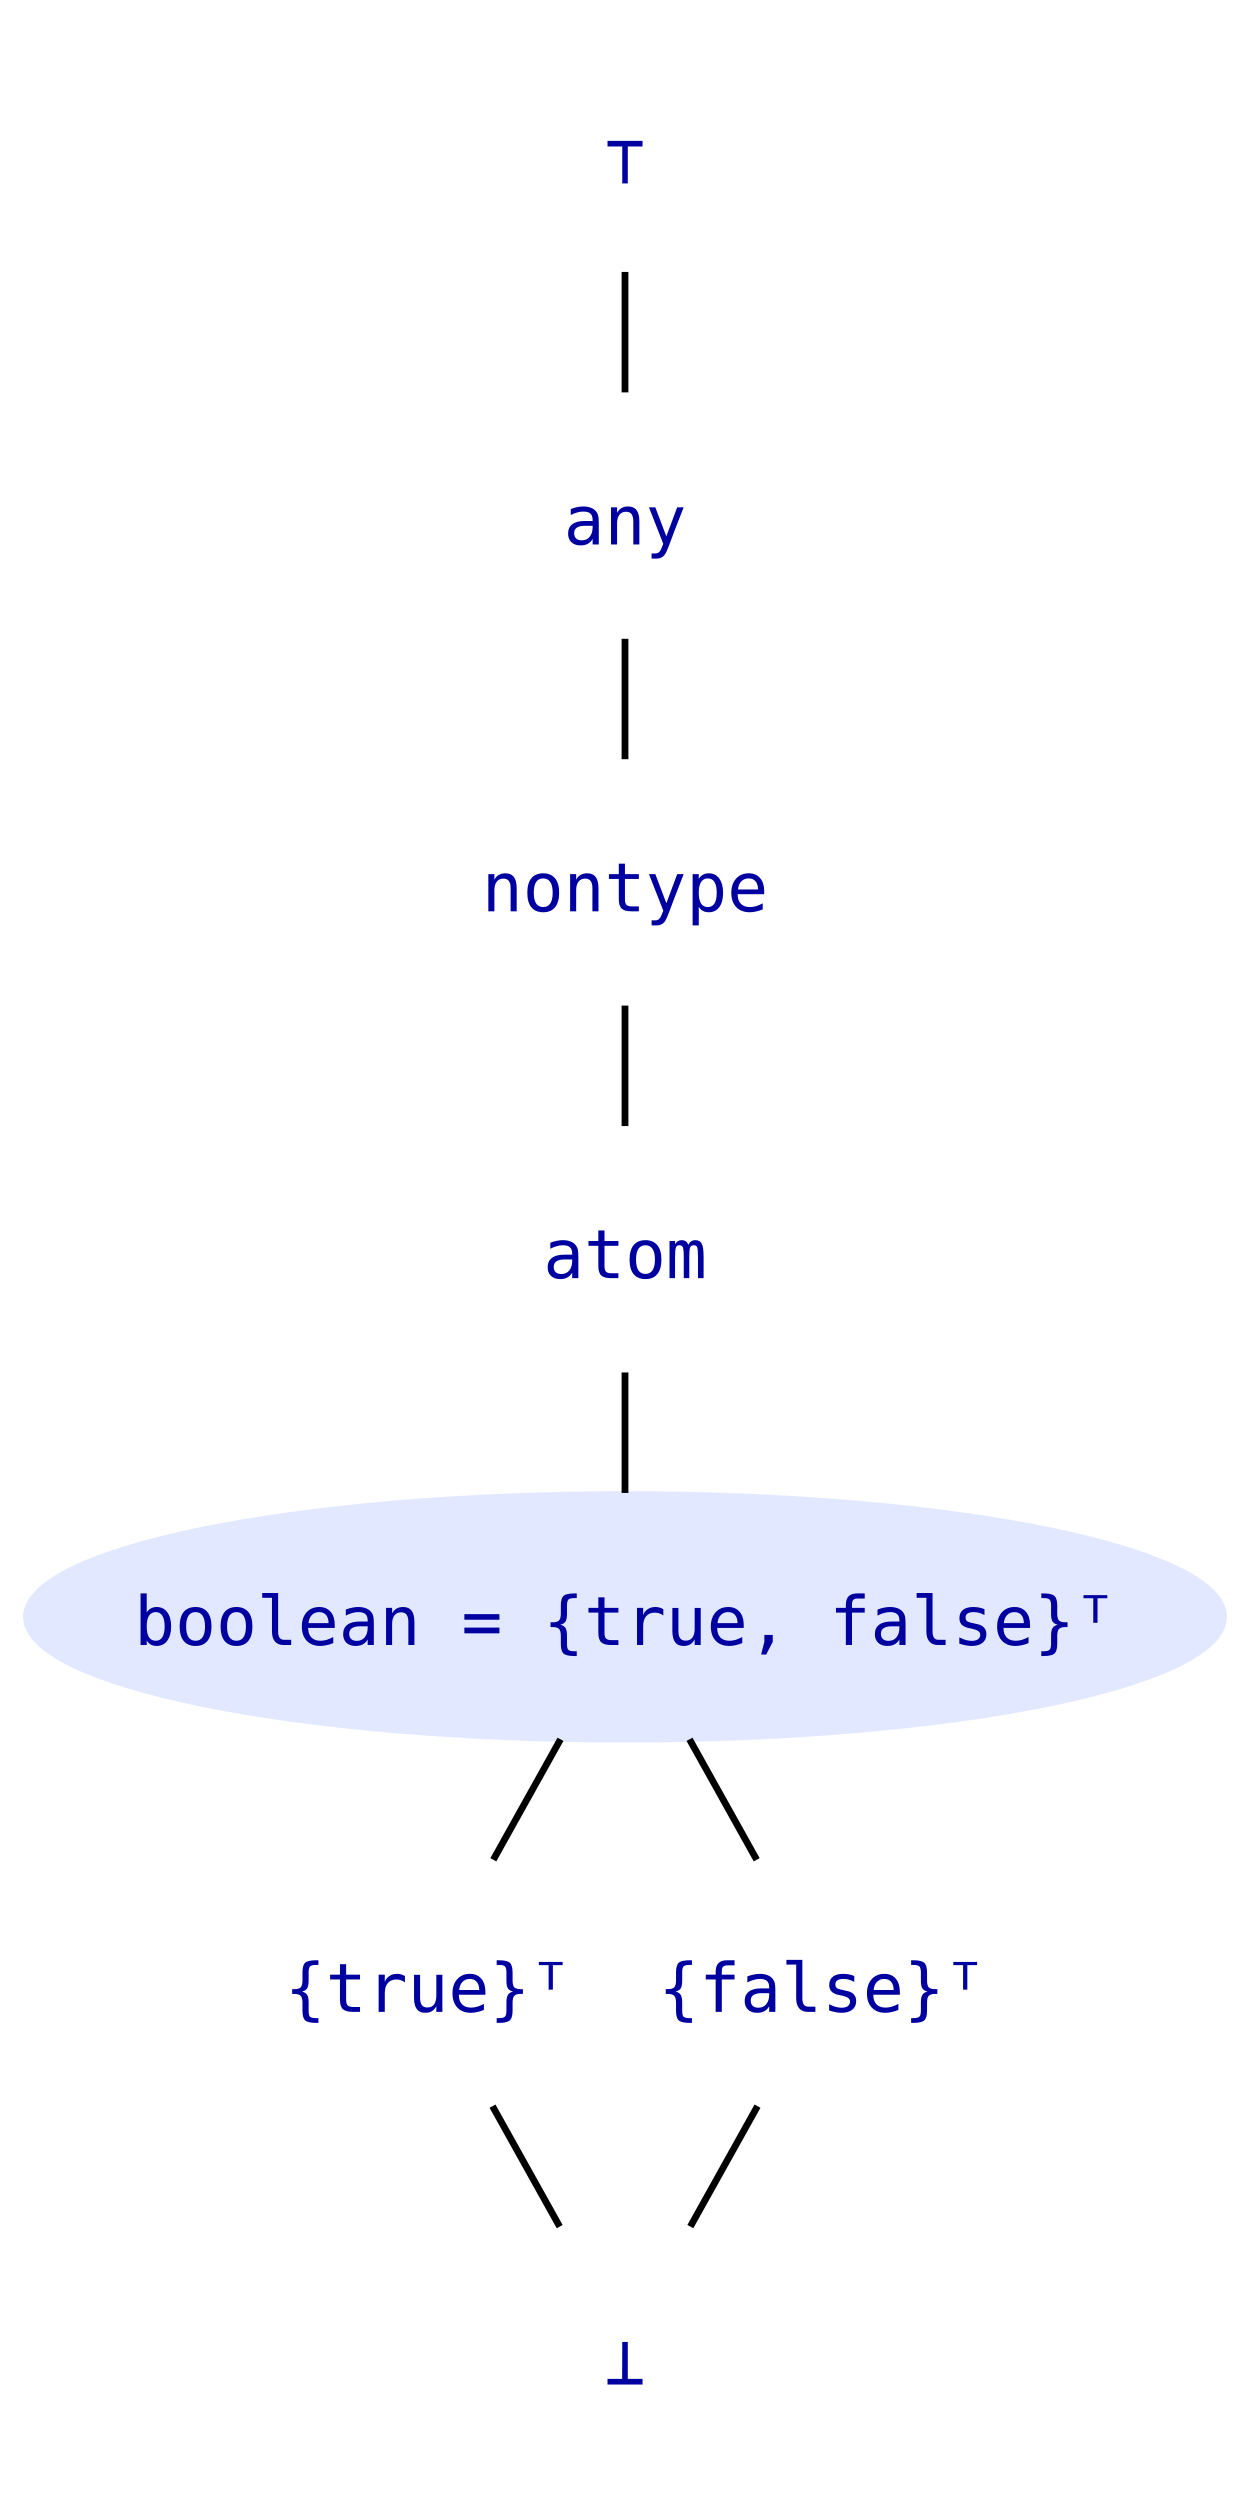
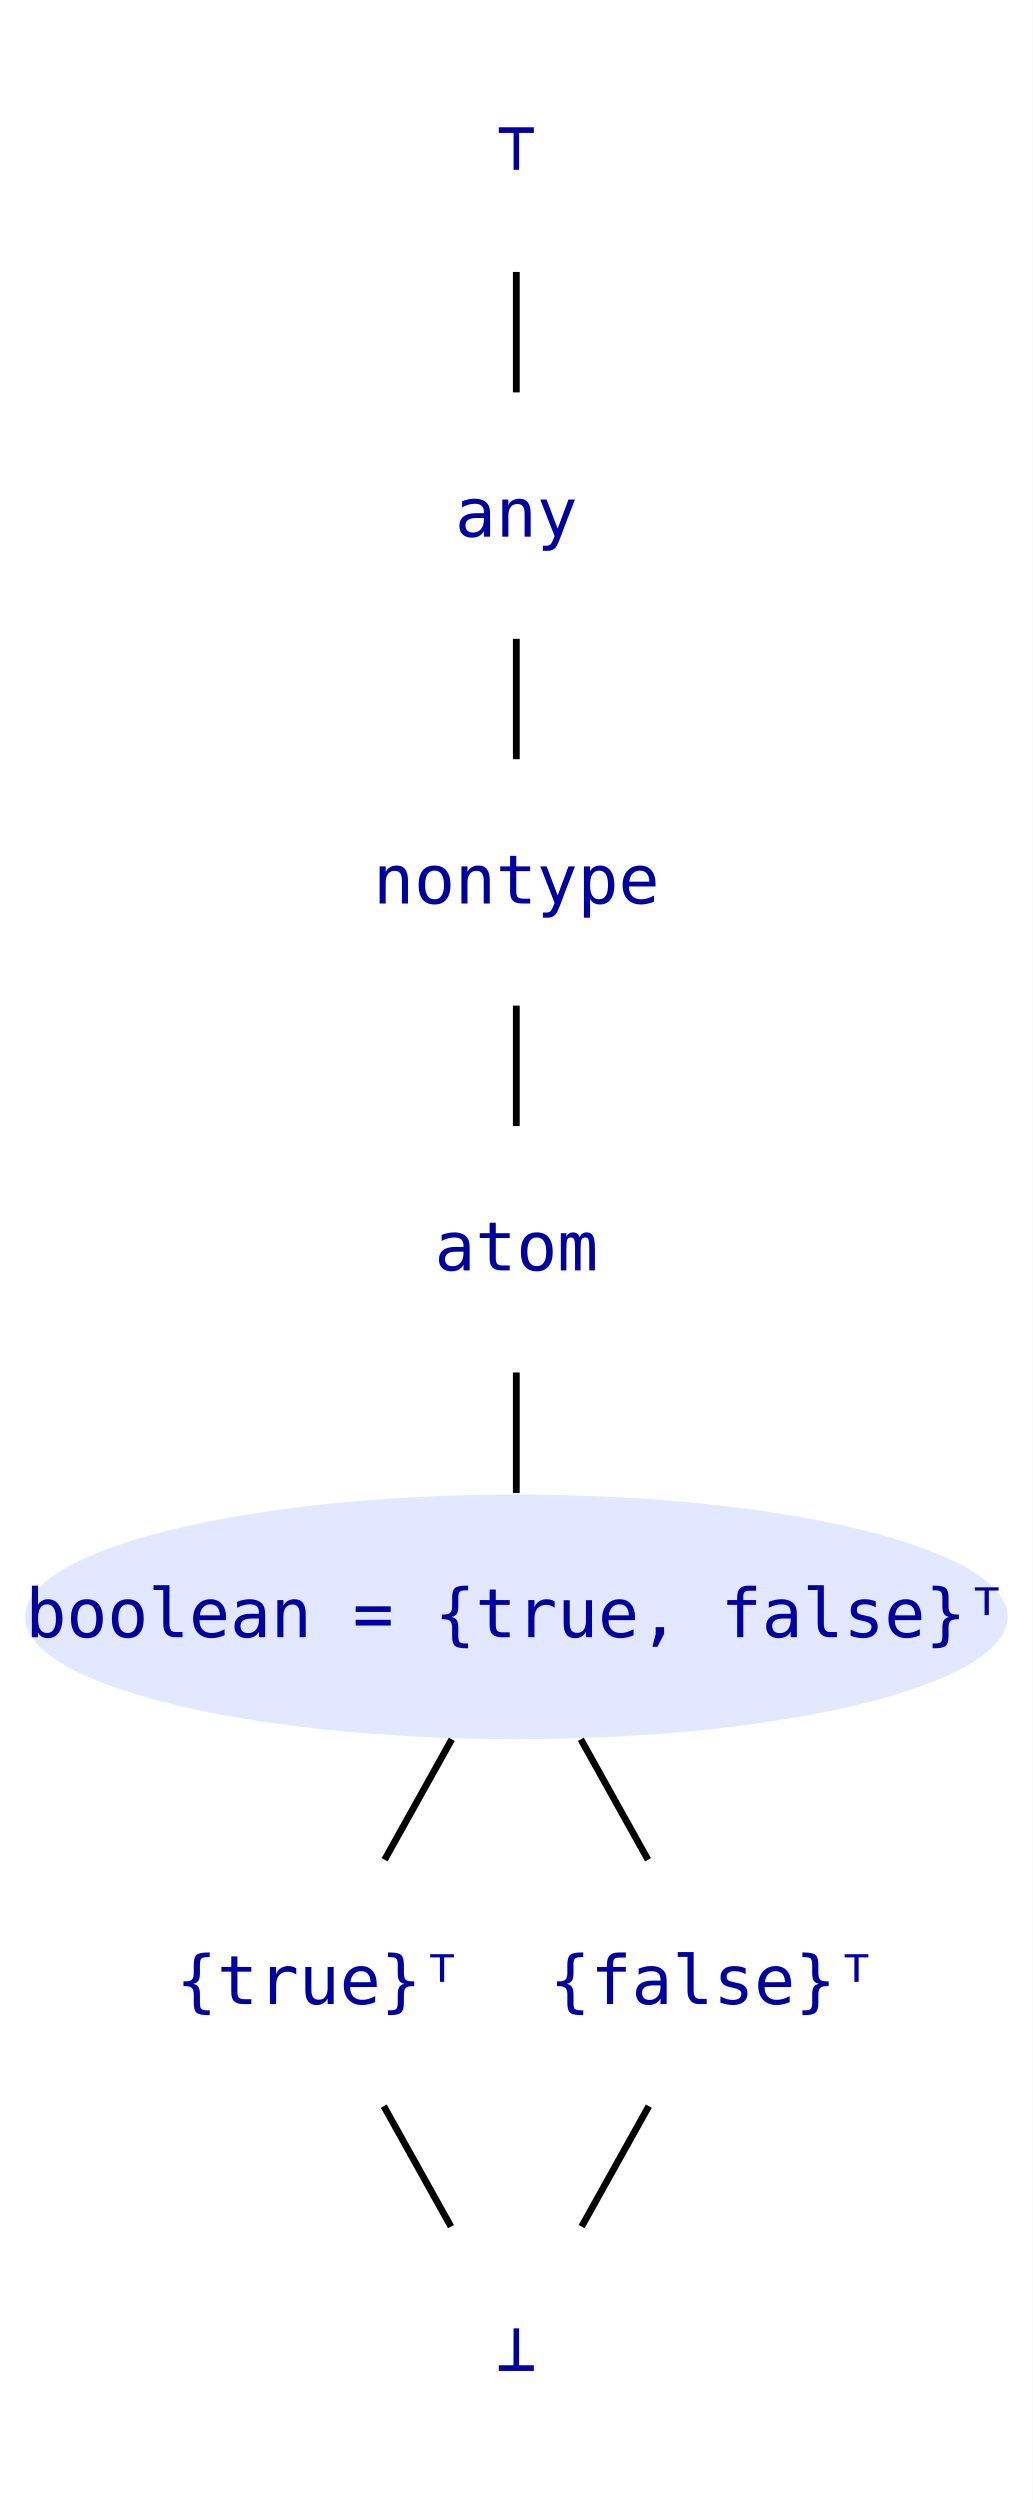
- <svg xmlns="http://www.w3.org/2000/svg" xmlns:xlink="http://www.w3.org/1999/xlink" width="184pt" height="368pt" viewBox="0.00 0.00 184.00 368.00">
-   <g id="graph1" class="graph" transform="scale(1 1) rotate(0) translate(4 364)">
-     <polygon fill="white" stroke="white" points="-4,5 -4,-364 181,-364 181,5 -4,5" />
+ <svg xmlns="http://www.w3.org/2000/svg" xmlns:xlink="http://www.w3.org/1999/xlink" width="152pt" height="368pt" viewBox="0.00 0.00 152.00 368.00">
+   <g id="graph0" class="graph" transform="scale(1 1) rotate(0) translate(4 364)">
+     <polygon fill="white" stroke="none" points="-4,4 -4,-364 148,-364 148,4 -4,4" />
    <g id="node1" class="node">
-       <a xlink:href="/about-avail/documentation/type-system/types-top.html" xlink:title="⊤" target="_top">
-         <text text-anchor="middle" x="88" y="-337" font-family="Consolas" font-size="10.00" fill="#0000a0">⊤</text>
-       </a>
+       <g id="a_node1">
+         <a xlink:href="/about-avail/documentation/type-system/types-top.html" xlink:title="⊤" target="_top">
+           <text text-anchor="middle" x="72" y="-339" font-family="Consolas" font-size="10.00" fill="#0000a0">⊤</text>
+         </a>
+       </g>
    </g>
    <g id="node2" class="node">
-       <a xlink:href="/about-avail/documentation/type-system/types-any.html" xlink:title="any" target="_top">
-         <text text-anchor="middle" x="88" y="-283.854" font-family="Consolas" font-size="10.00" fill="#0000a0">any</text>
-       </a>
+       <g id="a_node2">
+         <a xlink:href="/about-avail/documentation/type-system/types-any.html" xlink:title="any" target="_top">
+           <text text-anchor="middle" x="72" y="-285" font-family="Consolas" font-size="10.00" fill="#0000a0">any</text>
+         </a>
+       </g>
+     </g>
+     <g id="edge1" class="edge">
+       <path fill="none" stroke="black" d="M72,-323.973C72,-318.286 72,-311.946 72,-306.243" />
+     </g>
+     <g id="node3" class="node">
+       <g id="a_node3">
+         <a xlink:href="/about-avail/documentation/type-system/types-nontype.html" xlink:title="nontype" target="_top">
+           <text text-anchor="middle" x="72" y="-231" font-family="Consolas" font-size="10.00" fill="#0000a0">nontype</text>
+         </a>
+       </g>
+     </g>
+     <g id="edge2" class="edge">
+       <path fill="none" stroke="black" d="M72,-269.973C72,-264.286 72,-257.946 72,-252.243" />
+     </g>
+     <g id="node4" class="node">
+       <g id="a_node4">
+         <a xlink:href="/about-avail/documentation/type-system/types-atom.html" xlink:title="atom" target="_top">
+           <text text-anchor="middle" x="72" y="-177" font-family="Consolas" font-size="10.00" fill="#0000a0">atom</text>
+         </a>
+       </g>
    </g>
    <g id="edge3" class="edge">
-       <path fill="none" stroke="black" d="M88,-323.973C88,-318.286 88,-311.946 88,-306.243" />
+       <path fill="none" stroke="black" d="M72,-215.973C72,-210.286 72,-203.946 72,-198.243" />
    </g>
-     <g id="node3" class="node">
-       <a xlink:href="/about-avail/documentation/type-system/types-nontype.html" xlink:title="nontype" target="_top">
-         <text text-anchor="middle" x="88" y="-229.854" font-family="Consolas" font-size="10.00" fill="#0000a0">nontype</text>
-       </a>
+     <g id="node5" class="node">
+       <g id="a_node5">
+         <a xlink:href="/about-avail/documentation/type-system/types-boolean.html" xlink:title="boolean = {true, false}ᵀ" target="_top">
+           <ellipse fill="#e2e8ff" stroke="none" cx="72" cy="-126" rx="72.329" ry="18" />
+           <text text-anchor="middle" x="72" y="-123" font-family="Consolas" font-size="10.00" fill="#0000a0">boolean = {true, false}ᵀ</text>
+         </a>
+       </g>
    </g>
    <g id="edge4" class="edge">
-       <path fill="none" stroke="black" d="M88,-269.973C88,-264.286 88,-257.946 88,-252.243" />
+       <path fill="none" stroke="black" d="M72,-161.973C72,-156.286 72,-149.946 72,-144.243" />
    </g>
-     <g id="node4" class="node">
-       <a xlink:href="/about-avail/documentation/type-system/types-atom.html" xlink:title="atom" target="_top">
-         <text text-anchor="middle" x="88" y="-175.854" font-family="Consolas" font-size="10.00" fill="#0000a0">atom</text>
-       </a>
+     <g id="node6" class="node">
+       <text text-anchor="middle" x="43" y="-69" font-family="Consolas" font-size="10.00" fill="#0000a0">{true}ᵀ</text>
    </g>
    <g id="edge5" class="edge">
-       <path fill="none" stroke="black" d="M88,-215.973C88,-210.286 88,-203.946 88,-198.243" />
+       <path fill="none" stroke="black" d="M62.504,-107.973C59.333,-102.286 55.797,-95.946 52.616,-90.243" />
    </g>
-     <g id="node5" class="node">
-       <a xlink:href="/about-avail/documentation/type-system/types-boolean.html" xlink:title="boolean = {true, false}ᵀ" target="_top">
-         <ellipse fill="#e2e8ff" stroke="#e2e8ff" cx="88" cy="-126" rx="88.103" ry="18" />
-         <text text-anchor="middle" x="88" y="-121.854" font-family="Consolas" font-size="10.00" fill="#0000a0">boolean = {true, false}ᵀ</text>
-       </a>
+     <g id="node7" class="node">
+       <text text-anchor="middle" x="101" y="-69" font-family="Consolas" font-size="10.00" fill="#0000a0">{false}ᵀ</text>
    </g>
    <g id="edge6" class="edge">
-       <path fill="none" stroke="black" d="M88,-161.973C88,-156.286 88,-149.946 88,-144.243" />
+       <path fill="none" stroke="black" d="M81.496,-107.973C84.667,-102.286 88.203,-95.946 91.384,-90.243" />
    </g>
-     <g id="node6" class="node">
-       <text text-anchor="middle" x="59" y="-67.855" font-family="Consolas" font-size="10.00" fill="#0000a0">{true}ᵀ</text>
+     <g id="node8" class="node">
+       <g id="a_node8">
+         <a xlink:href="/about-avail/documentation/type-system/types-bottom.html" xlink:title="⊥" target="_top">
+           <text text-anchor="middle" x="72" y="-15" font-family="Consolas" font-size="10.00" fill="#0000a0">⊥</text>
+         </a>
+       </g>
    </g>
    <g id="edge7" class="edge">
-       <path fill="none" stroke="black" d="M78.504,-107.973C75.333,-102.286 71.797,-95.946 68.616,-90.243" />
-     </g>
-     <g id="node7" class="node">
-       <text text-anchor="middle" x="117" y="-67.855" font-family="Consolas" font-size="10.00" fill="#0000a0">{false}ᵀ</text>
+       <path fill="none" stroke="black" d="M52.496,-53.973C55.667,-48.286 59.203,-41.946 62.384,-36.243" />
    </g>
    <g id="edge8" class="edge">
-       <path fill="none" stroke="black" d="M97.496,-107.973C100.667,-102.286 104.203,-95.946 107.384,-90.243" />
-     </g>
-     <g id="node8" class="node">
-       <a xlink:href="/about-avail/documentation/type-system/types-bottom.html" xlink:title="⊥" target="_top">
-         <text text-anchor="middle" x="88" y="-13" font-family="Consolas" font-size="10.00" fill="#0000a0">⊥</text>
-       </a>
-     </g>
-     <g id="edge9" class="edge">
-       <path fill="none" stroke="black" d="M68.496,-53.973C71.667,-48.286 75.203,-41.946 78.384,-36.243" />
-     </g>
-     <g id="edge10" class="edge">
-       <path fill="none" stroke="black" d="M107.504,-53.973C104.333,-48.286 100.797,-41.946 97.616,-36.243" />
+       <path fill="none" stroke="black" d="M91.504,-53.973C88.333,-48.286 84.797,-41.946 81.616,-36.243" />
    </g>
  </g>
</svg>
